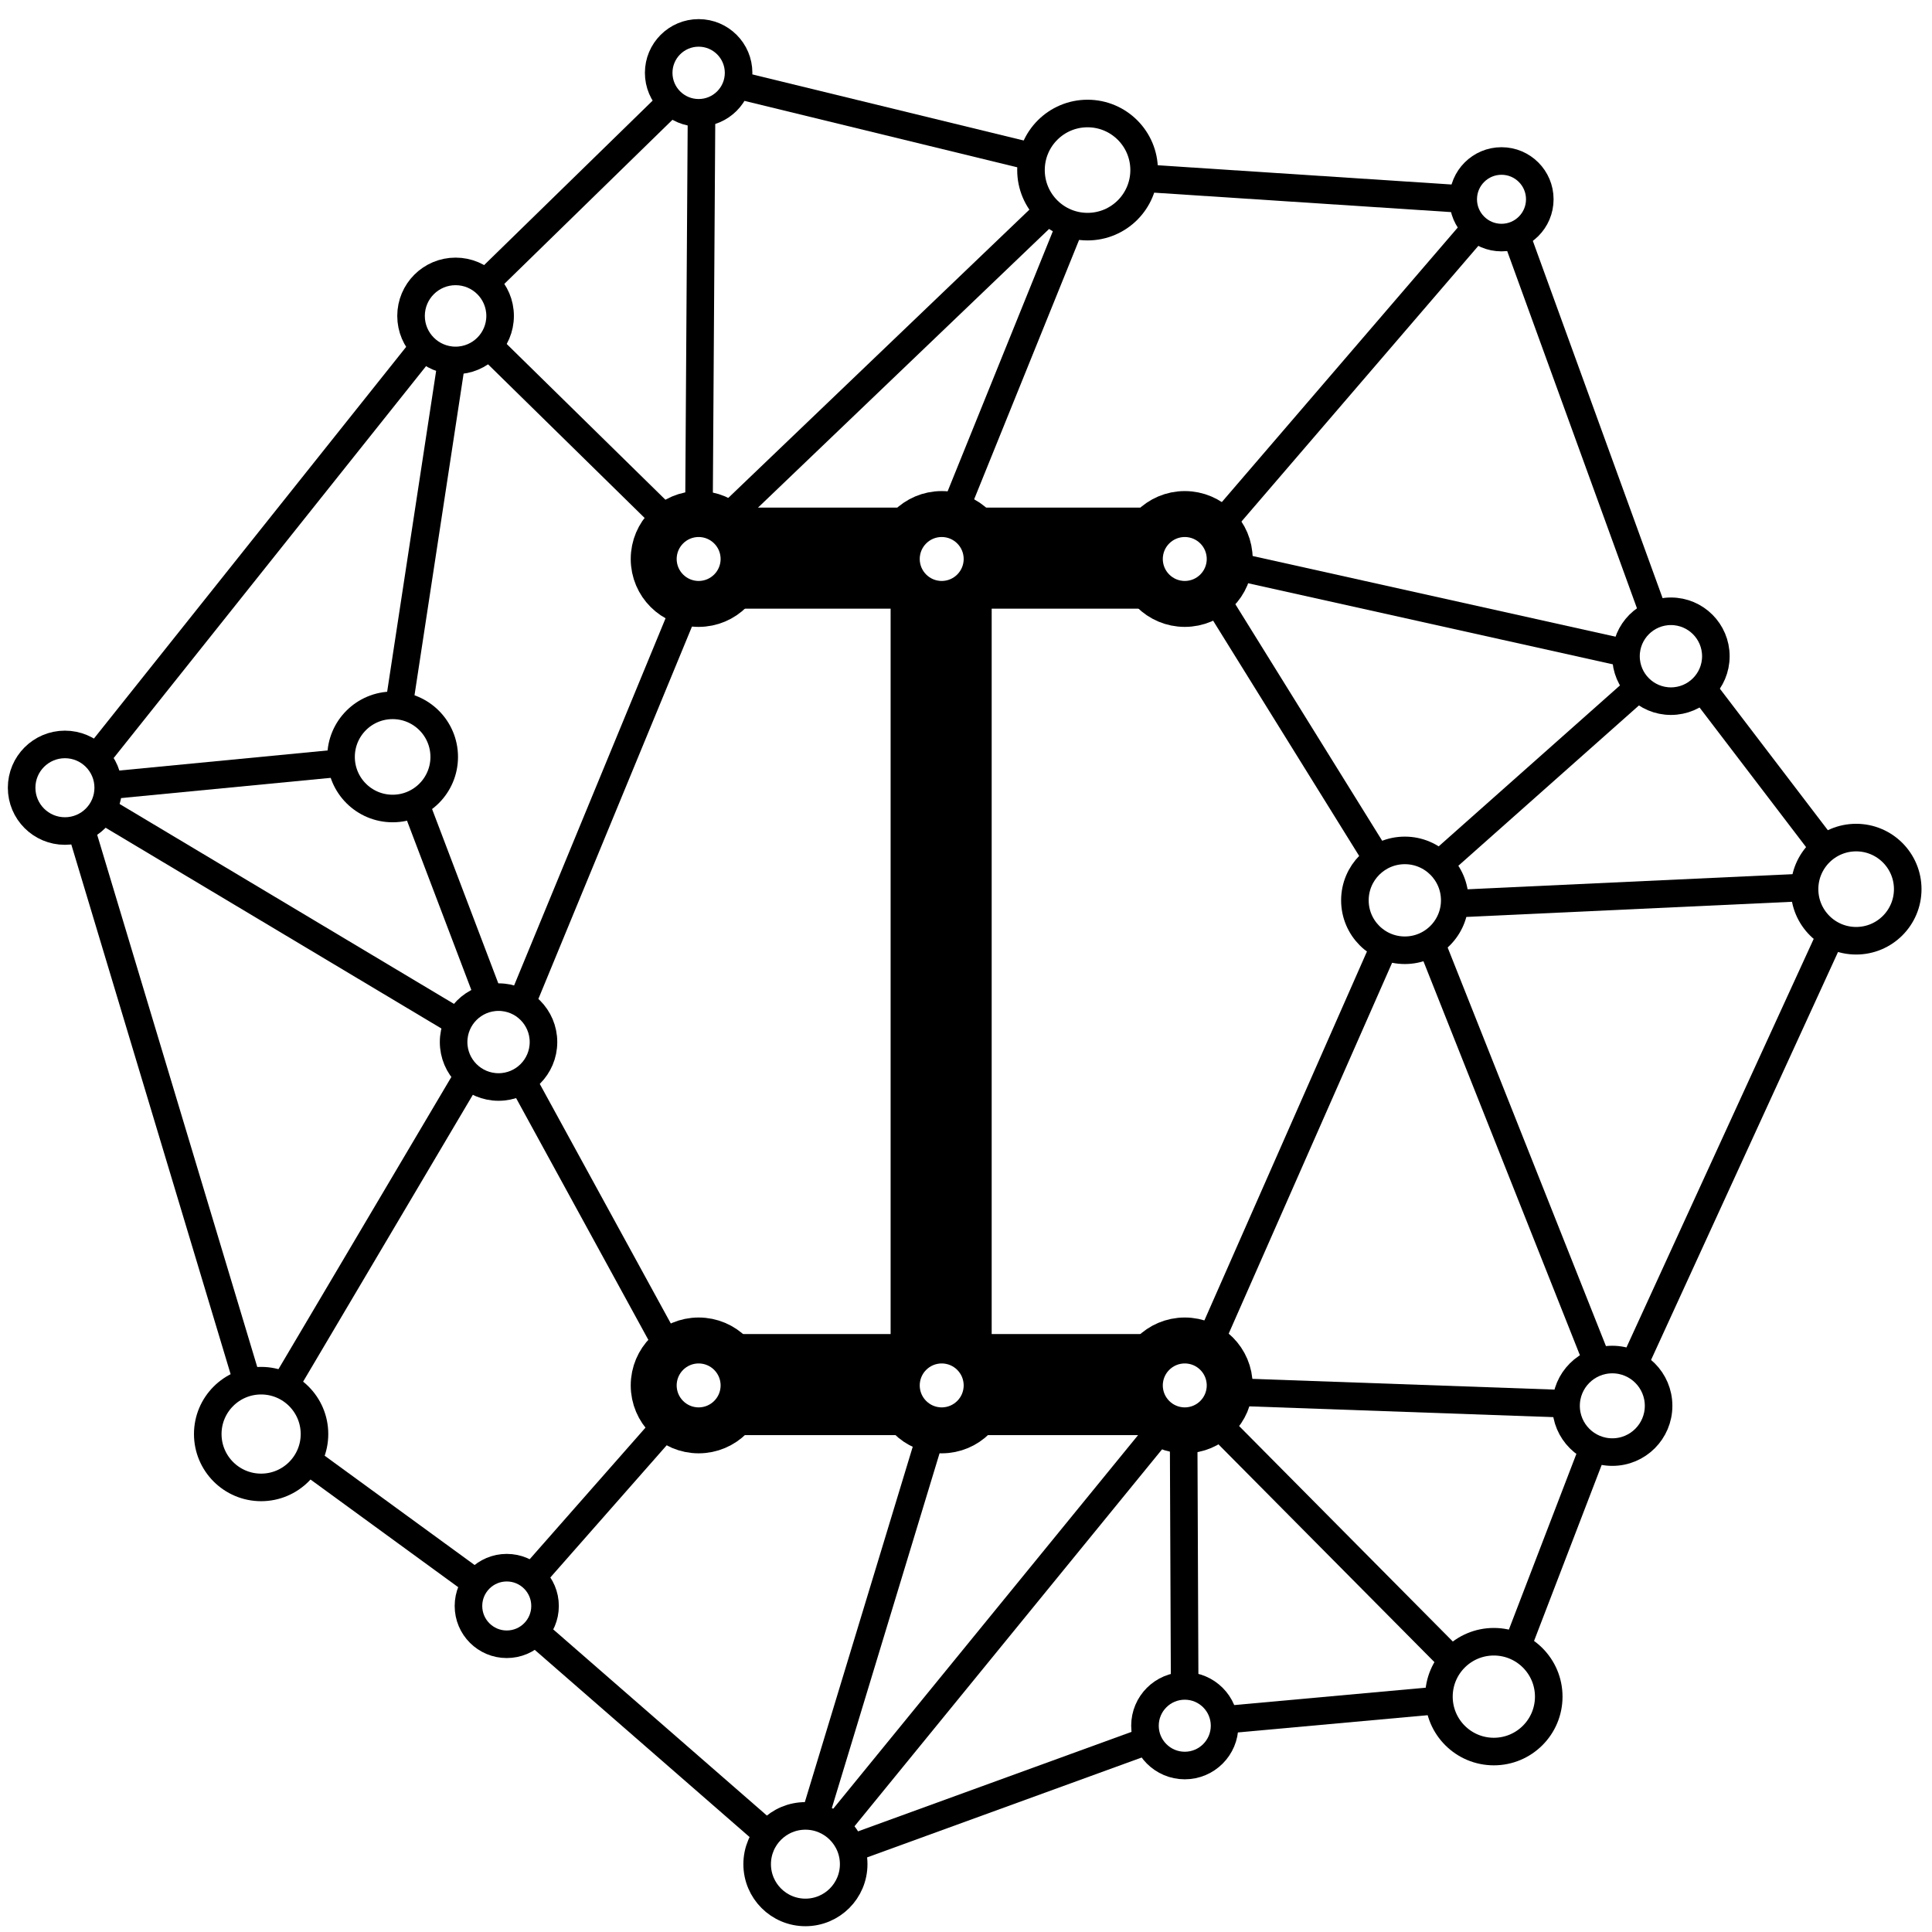
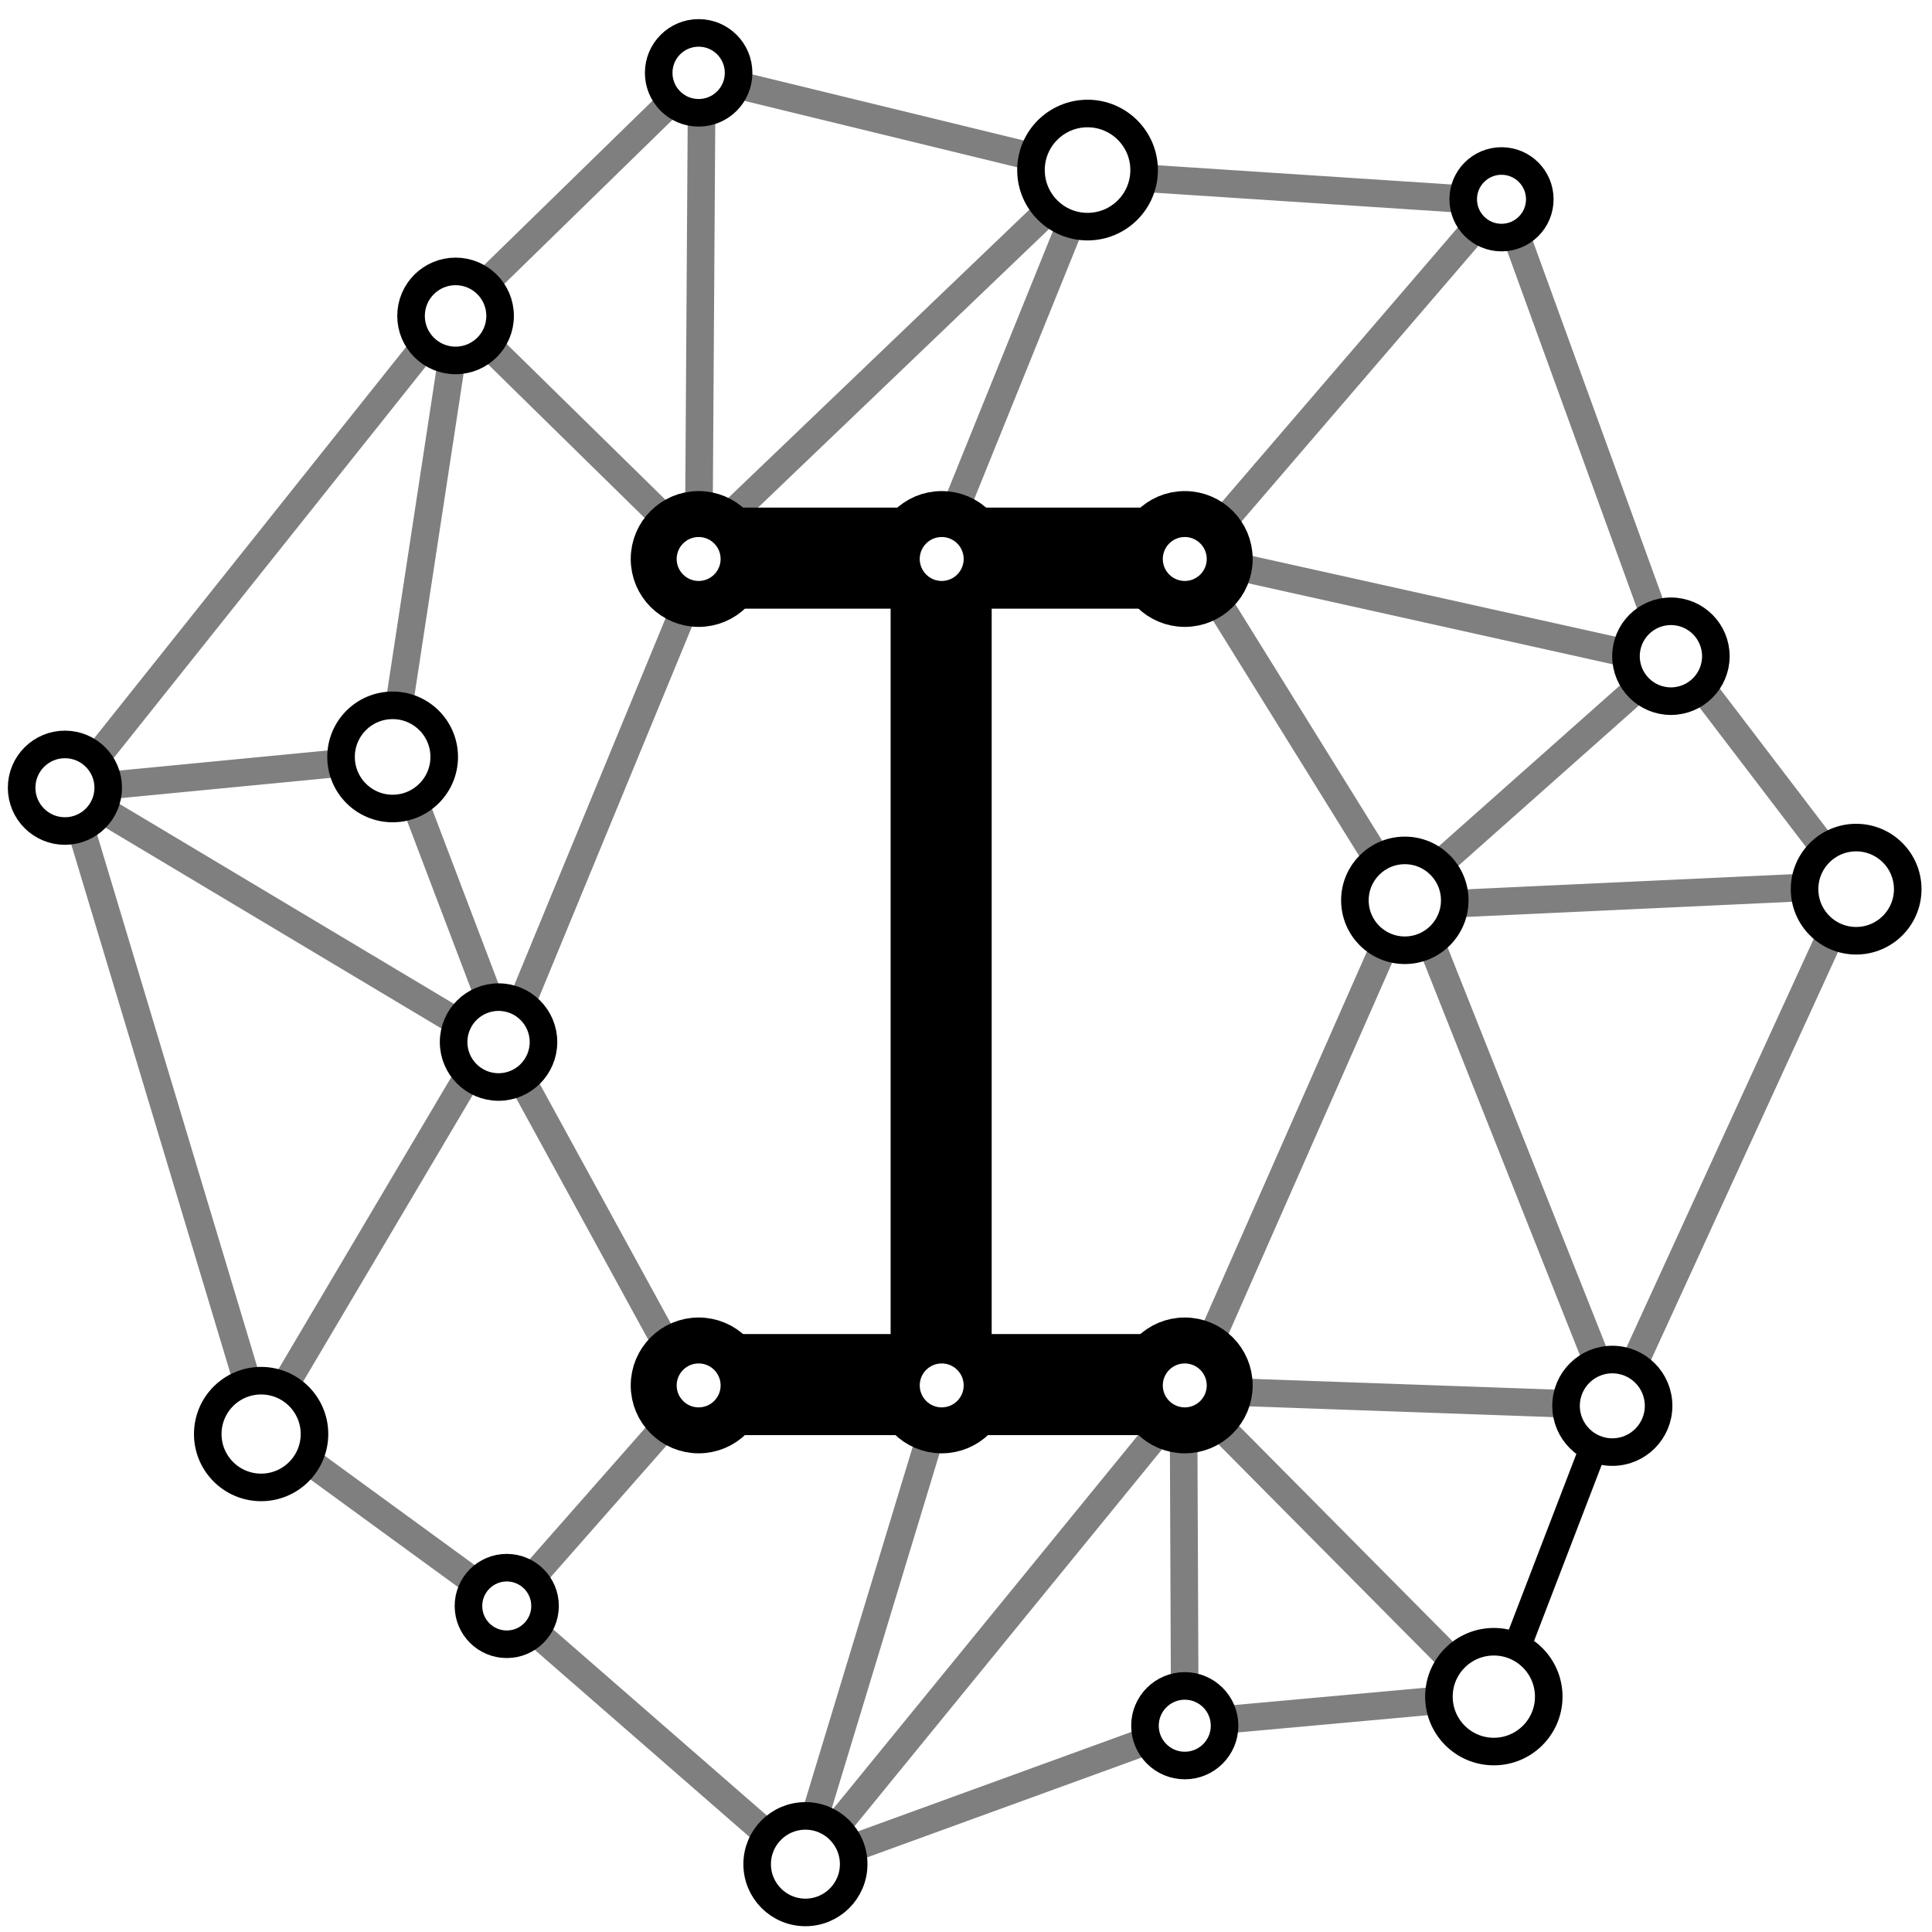
<svg xmlns="http://www.w3.org/2000/svg" width="100mm" height="100mm" viewBox="0 0 100 100" version="1.1" id="svg8">
  <defs id="defs2">
    <marker orient="auto" refY="0" refX="0" id="Scissors" style="overflow:visible">
      <path id="schere" d="M 9.09,-3.606 C 8.12,-4.777 6.37,-4.736 5.062,-4.233 l -8.212,3.078 c -2.388,-1.307 -4.748,-0.933 -4.748,-1.569 0,-0.497 0.457,-0.388 0.388,-1.683 -0.066,-1.243 -1.364,-2.163 -2.59,-2.082 -1.227,-0.007 -2.499,0.933 -2.51,2.23 -0.091,1.306 1.007,2.52 2.307,2.605 1.522,0.227 4.218,-0.696 5.483,1.571 -0.942,1.738 -2.614,1.743 -4.126,1.656 -1.255,-0.072 -2.762,0.287 -3.361,1.521 -0.578,1.182 -0.011,2.865 1.317,3.226 1.34,0.492 3.181,-0.13 3.499,-1.671 0.246,-1.188 -0.595,-1.746 -0.273,-2.177 0.244,-0.325 1.791,-0.137 4.547,-1.375 L 5.676,4.233 C 6.8,4.547 8.173,4.536 9.168,3.431 l -9.22,-3.485 z m -18.308,-1.901 c 1.295,0.723 1.189,2.684 -0.156,3.063 -1.217,0.424 -2.771,-0.759 -2.383,-2.077 0.227,-1.082 1.653,-1.481 2.54,-0.986 z m 0.056,8.017 c 1.351,0.499 1.121,2.784 -0.252,3.092 -0.911,0.316 -2.214,-0.139 -2.306,-1.212 -0.178,-1.305 1.356,-2.484 2.558,-1.879 z" style="fill:#000000;fill-opacity:1;stroke:#000000;stroke-opacity:1" />
    </marker>
    <marker style="overflow:visible" id="DistanceStart" refX="0" refY="0" orient="auto">
      <g id="g2300" style="fill:#000000;fill-opacity:1;stroke:#000000;stroke-opacity:1">
        <path style="fill:#000000;fill-opacity:1;stroke:#000000;stroke-width:1.15;stroke-linecap:square;stroke-opacity:1" d="M 0,0 H 2" id="path2306" />
        <path style="fill:#000000;fill-opacity:1;fill-rule:evenodd;stroke:#000000;stroke-opacity:1" d="M 0,0 13,4 9,0 13,-4 Z" id="path2302" />
        <path style="fill:#000000;fill-opacity:1;stroke:#000000;stroke-width:1;stroke-linecap:square;stroke-opacity:1" d="M 0,-4 V 40" id="path2304" />
      </g>
    </marker>
  </defs>
  <g id="layer1" transform="translate(-81.8264,-1.016104)">
    <path style="fill:none;fill-rule:evenodd;stroke:#000000;stroke-width:5.231;stroke-linecap:butt;stroke-linejoin:miter;stroke-miterlimit:4;stroke-dasharray:none;stroke-opacity:1" d="M 130.54,31.523 V 71.176" id="path4512-8" />
    <ellipse style="fill:none;fill-opacity:1;stroke:#000000;stroke-width:2.378;stroke-linecap:round;stroke-linejoin:round;stroke-miterlimit:4;stroke-dasharray:none;stroke-dashoffset:0;stroke-opacity:1" id="path3705-3-6" cx="130.569" cy="72.725" rx="2.326" ry="2.326" />
    <ellipse style="fill:none;fill-opacity:1;stroke:#000000;stroke-width:2.378;stroke-linecap:round;stroke-linejoin:round;stroke-miterlimit:4;stroke-dasharray:none;stroke-dashoffset:0;stroke-opacity:1" id="path3705-8-8" cx="130.569" cy="29.949" rx="2.326" ry="2.326" />
    <ellipse style="fill:none;fill-opacity:1;stroke:#000000;stroke-width:2.378;stroke-linecap:round;stroke-linejoin:round;stroke-miterlimit:4;stroke-dasharray:none;stroke-dashoffset:0;stroke-opacity:1" id="path3705-5-2" cx="143.15" cy="29.949" rx="2.326" ry="2.326" />
    <ellipse style="fill:none;fill-opacity:1;stroke:#000000;stroke-width:2.378;stroke-linecap:round;stroke-linejoin:round;stroke-miterlimit:4;stroke-dasharray:none;stroke-dashoffset:0;stroke-opacity:1" id="path3705-0-0" cx="117.988" cy="29.949" rx="2.326" ry="2.326" />
    <ellipse style="fill:none;fill-opacity:1;stroke:#000000;stroke-width:2.378;stroke-linecap:round;stroke-linejoin:round;stroke-miterlimit:4;stroke-dasharray:none;stroke-dashoffset:0;stroke-opacity:1" id="path3705-56-2" cx="117.988" cy="72.725" rx="2.326" ry="2.326" />
    <ellipse style="fill:none;fill-opacity:1;stroke:#000000;stroke-width:2.378;stroke-linecap:round;stroke-linejoin:round;stroke-miterlimit:4;stroke-dasharray:none;stroke-dashoffset:0;stroke-opacity:1" id="path3705-6-4" cx="143.15" cy="72.725" rx="2.326" ry="2.326" />
    <path style="fill:none;fill-rule:evenodd;stroke:#000000;stroke-width:5.231;stroke-linecap:butt;stroke-linejoin:miter;stroke-miterlimit:4;stroke-dasharray:none;stroke-opacity:1" d="m 119.548,72.682 h 9.458" id="path4589-9" />
    <path style="fill:none;fill-rule:evenodd;stroke:#000000;stroke-width:5.231;stroke-linecap:butt;stroke-linejoin:miter;stroke-miterlimit:4;stroke-dasharray:none;stroke-opacity:1" d="m 132.185,72.682 h 9.458" id="path4591-8" />
    <path style="fill:none;fill-rule:evenodd;stroke:#000000;stroke-width:5.231;stroke-linecap:butt;stroke-linejoin:miter;stroke-miterlimit:4;stroke-dasharray:none;stroke-opacity:1" d="m 119.464,29.905 h 9.486" id="path4593-1" />
    <path style="fill:none;fill-rule:evenodd;stroke:#000000;stroke-width:5.231;stroke-linecap:butt;stroke-linejoin:miter;stroke-miterlimit:4;stroke-dasharray:none;stroke-opacity:1" d="m 132.157,29.905 h 9.402" id="path4595-5" />
    <ellipse style="fill:none;fill-opacity:1;stroke:#000000;stroke-width:1.427;stroke-linecap:round;stroke-linejoin:round;stroke-miterlimit:4;stroke-dasharray:none;stroke-dashoffset:0;stroke-opacity:1" id="path3705-0-0-4" cx="105.407" cy="17.368" rx="2.305" ry="2.304" />
    <ellipse style="fill:none;fill-opacity:1;stroke:#000000;stroke-width:1.427;stroke-linecap:round;stroke-linejoin:round;stroke-miterlimit:4;stroke-dasharray:none;stroke-dashoffset:0;stroke-opacity:1" id="path3705-0-0-4-6" cx="117.988" cy="4.787" rx="2.068" ry="2.068" />
    <ellipse style="fill:none;fill-opacity:1;stroke:#000000;stroke-width:1.427;stroke-linecap:round;stroke-linejoin:round;stroke-miterlimit:4;stroke-dasharray:none;stroke-dashoffset:0;stroke-opacity:1" id="path3705-0-0-4-63" cx="168.313" cy="34.982" rx="2.326" ry="2.326" />
    <ellipse style="fill:none;fill-opacity:1;stroke:#000000;stroke-width:1.427;stroke-linecap:round;stroke-linejoin:round;stroke-miterlimit:4;stroke-dasharray:none;stroke-dashoffset:0;stroke-opacity:1" id="path3705-0-0-4-5" cx="154.54" cy="47.617" rx="2.584" ry="2.584" />
    <ellipse style="fill:none;fill-opacity:1;stroke:#000000;stroke-width:1.427;stroke-linecap:round;stroke-linejoin:round;stroke-miterlimit:4;stroke-dasharray:none;stroke-dashoffset:0;stroke-opacity:1" id="path3705-0-0-4-7" cx="165.28" cy="73.781" rx="2.395" ry="2.395" />
    <ellipse style="fill:none;fill-opacity:1;stroke:#000000;stroke-width:1.427;stroke-linecap:round;stroke-linejoin:round;stroke-miterlimit:4;stroke-dasharray:none;stroke-dashoffset:0;stroke-opacity:1" id="path3705-0-0-4-4" cx="143.15" cy="90.339" rx="2.06" ry="2.06" />
    <ellipse style="fill:none;fill-opacity:1;stroke:#000000;stroke-width:1.427;stroke-linecap:round;stroke-linejoin:round;stroke-miterlimit:4;stroke-dasharray:none;stroke-dashoffset:0;stroke-opacity:1" id="path3705-0-0-4-2" cx="159.147" cy="88.834" rx="2.842" ry="2.842" />
    <ellipse style="fill:none;fill-opacity:1;stroke:#000000;stroke-width:1.427;stroke-linecap:round;stroke-linejoin:round;stroke-miterlimit:4;stroke-dasharray:none;stroke-dashoffset:0;stroke-opacity:1" id="path3705-0-0-4-40" cx="123.515" cy="97.505" rx="2.498" ry="2.498" />
    <ellipse style="fill:none;fill-opacity:1;stroke:#000000;stroke-width:1.427;stroke-linecap:round;stroke-linejoin:round;stroke-miterlimit:4;stroke-dasharray:none;stroke-dashoffset:0;stroke-opacity:1" id="path3705-0-0-4-27" cx="108.056" cy="84.141" rx="1.982" ry="1.982" />
    <ellipse style="fill:none;fill-opacity:1;stroke:#000000;stroke-width:1.427;stroke-linecap:round;stroke-linejoin:round;stroke-miterlimit:4;stroke-dasharray:none;stroke-dashoffset:0;stroke-opacity:1" id="path3705-0-0-4-20" cx="95.342" cy="75.242" rx="2.762" ry="2.762" />
    <ellipse style="fill:none;fill-opacity:1;stroke:#000000;stroke-width:1.427;stroke-linecap:round;stroke-linejoin:round;stroke-miterlimit:4;stroke-dasharray:none;stroke-dashoffset:0;stroke-opacity:1" id="path3705-0-0-4-1" cx="107.631" cy="54.953" rx="2.326" ry="2.326" />
    <ellipse style="fill:none;fill-opacity:1;stroke:#000000;stroke-width:1.427;stroke-linecap:round;stroke-linejoin:round;stroke-miterlimit:4;stroke-dasharray:none;stroke-dashoffset:0;stroke-opacity:1" id="path3705-0-0-4-61" cx="102.149" cy="40.194" rx="2.67" ry="2.67" />
    <ellipse style="fill:none;fill-opacity:1;stroke:#000000;stroke-width:1.427;stroke-linecap:round;stroke-linejoin:round;stroke-miterlimit:4;stroke-dasharray:none;stroke-dashoffset:0;stroke-opacity:1" id="path3705-0-0-4-9" cx="85.187" cy="41.789" rx="2.241" ry="2.241" />
    <ellipse style="fill:none;fill-opacity:1;stroke:#000000;stroke-width:1.427;stroke-linecap:round;stroke-linejoin:round;stroke-miterlimit:4;stroke-dasharray:none;stroke-dashoffset:0;stroke-opacity:1" id="path3705-0-0-4-49" cx="159.544" cy="11.331" rx="1.982" ry="1.982" />
    <ellipse style="fill:none;fill-opacity:1;stroke:#000000;stroke-width:1.427;stroke-linecap:round;stroke-linejoin:round;stroke-miterlimit:4;stroke-dasharray:none;stroke-dashoffset:0;stroke-opacity:1" id="path3705-0-0-4-96" cx="138.118" cy="9.819" rx="2.928" ry="2.928" />
-     <path style="fill:none;fill-rule:evenodd;stroke:#000000;stroke-width:1.427;stroke-linecap:butt;stroke-linejoin:miter;stroke-miterlimit:4;stroke-dasharray:none;stroke-opacity:1" d="m 105.265,19.279 -2.776,18.184" id="path5241" />
-     <path style="fill:none;fill-rule:evenodd;stroke:#000000;stroke-width:1.427;stroke-linecap:butt;stroke-linejoin:miter;stroke-miterlimit:4;stroke-dasharray:none;stroke-opacity:1" d="m 116.293,6.551 -9.406,9.18" id="path5241-9" />
-     <path style="fill:none;fill-rule:evenodd;stroke:#000000;stroke-width:1.427;stroke-linecap:butt;stroke-linejoin:miter;stroke-miterlimit:4;stroke-dasharray:none;stroke-opacity:1" d="m 107.158,18.942 9.531,9.353" id="path5241-4" />
-     <path style="fill:none;fill-rule:evenodd;stroke:#000000;stroke-width:1.427;stroke-linecap:butt;stroke-linejoin:miter;stroke-miterlimit:4;stroke-dasharray:none;stroke-opacity:1" d="M 136.548,11.476 119.311,27.978" id="path5241-2" />
-     <path style="fill:none;fill-rule:evenodd;stroke:#000000;stroke-width:1.427;stroke-linecap:butt;stroke-linejoin:miter;stroke-miterlimit:4;stroke-dasharray:none;stroke-opacity:1" d="M 135.753,9.252 120.343,5.499" id="path5241-0" />
-     <path style="fill:none;fill-rule:evenodd;stroke:#000000;stroke-width:1.427;stroke-linecap:butt;stroke-linejoin:miter;stroke-miterlimit:4;stroke-dasharray:none;stroke-opacity:1" d="m 131.146,27.68 6.275,-15.509" id="path5241-23" />
-     <path style="fill:none;fill-rule:evenodd;stroke:#000000;stroke-width:1.427;stroke-linecap:butt;stroke-linejoin:miter;stroke-miterlimit:4;stroke-dasharray:none;stroke-opacity:1" d="M 158.284,12.718 144.967,28.216" id="path5241-6" />
-     <path style="fill:none;fill-rule:evenodd;stroke:#000000;stroke-width:1.427;stroke-linecap:butt;stroke-linejoin:miter;stroke-miterlimit:4;stroke-dasharray:none;stroke-opacity:1" d="m 140.519,10.205 16.68,1.092" id="path5241-8" />
-     <path style="fill:none;fill-rule:evenodd;stroke:#000000;stroke-width:1.427;stroke-linecap:butt;stroke-linejoin:miter;stroke-miterlimit:4;stroke-dasharray:none;stroke-opacity:1" d="m 144.729,31.969 8.419,13.563" id="path5241-92" />
-     <path style="fill:none;fill-rule:evenodd;stroke:#000000;stroke-width:1.427;stroke-linecap:butt;stroke-linejoin:miter;stroke-miterlimit:4;stroke-dasharray:none;stroke-opacity:1" d="m 160.456,13.621 6.831,18.805" id="path5241-86" />
-     <path style="fill:none;fill-rule:evenodd;stroke:#000000;stroke-width:1.427;stroke-linecap:butt;stroke-linejoin:miter;stroke-miterlimit:4;stroke-dasharray:none;stroke-opacity:1" d="M 166.017,34.829 145.92,30.361" id="path5241-3" />
-     <path style="fill:none;fill-rule:evenodd;stroke:#000000;stroke-width:1.427;stroke-linecap:butt;stroke-linejoin:miter;stroke-miterlimit:4;stroke-dasharray:none;stroke-opacity:1" d="m 153.546,49.841 -9.056,20.553" id="path5241-5" />
-     <path style="fill:none;fill-rule:evenodd;stroke:#000000;stroke-width:1.427;stroke-linecap:butt;stroke-linejoin:miter;stroke-miterlimit:4;stroke-dasharray:none;stroke-opacity:1" d="m 155.784,49.543 8.742,22.012" id="path5241-35" />
-     <path style="fill:none;fill-rule:evenodd;stroke:#000000;stroke-width:1.427;stroke-linecap:butt;stroke-linejoin:miter;stroke-miterlimit:4;stroke-dasharray:none;stroke-opacity:1" d="m 170.04,36.782 6.127,8.03" id="path5241-95" />
+     <path style="fill:none;fill-rule:evenodd;stroke:#000000;stroke-width:1.427;stroke-linecap:butt;stroke-linejoin:miter;stroke-miterlimit:4;stroke-dasharray:none;stroke-opacity:0.502" d="m 105.265,19.279 -2.776,18.184" id="path5241" />
+     <path style="fill:none;fill-rule:evenodd;stroke:#000000;stroke-width:1.427;stroke-linecap:butt;stroke-linejoin:miter;stroke-miterlimit:4;stroke-dasharray:none;stroke-opacity:0.502" d="m 116.293,6.551 -9.406,9.18" id="path5241-9" />
+     <path style="fill:none;fill-rule:evenodd;stroke:#000000;stroke-width:1.427;stroke-linecap:butt;stroke-linejoin:miter;stroke-miterlimit:4;stroke-dasharray:none;stroke-opacity:0.502" d="m 107.158,18.942 9.531,9.353" id="path5241-4" />
+     <path style="fill:none;fill-rule:evenodd;stroke:#000000;stroke-width:1.427;stroke-linecap:butt;stroke-linejoin:miter;stroke-miterlimit:4;stroke-dasharray:none;stroke-opacity:0.502" d="M 136.548,11.476 119.311,27.978" id="path5241-2" />
+     <path style="fill:none;fill-rule:evenodd;stroke:#000000;stroke-width:1.427;stroke-linecap:butt;stroke-linejoin:miter;stroke-miterlimit:4;stroke-dasharray:none;stroke-opacity:0.502" d="M 135.753,9.252 120.343,5.499" id="path5241-0" />
+     <path style="fill:none;fill-rule:evenodd;stroke:#000000;stroke-width:1.427;stroke-linecap:butt;stroke-linejoin:miter;stroke-miterlimit:4;stroke-dasharray:none;stroke-opacity:0.502" d="m 131.146,27.68 6.275,-15.509" id="path5241-23" />
+     <path style="fill:none;fill-rule:evenodd;stroke:#000000;stroke-width:1.427;stroke-linecap:butt;stroke-linejoin:miter;stroke-miterlimit:4;stroke-dasharray:none;stroke-opacity:0.502" d="M 158.284,12.718 144.967,28.216" id="path5241-6" />
+     <path style="fill:none;fill-rule:evenodd;stroke:#000000;stroke-width:1.427;stroke-linecap:butt;stroke-linejoin:miter;stroke-miterlimit:4;stroke-dasharray:none;stroke-opacity:0.502" d="m 140.519,10.205 16.68,1.092" id="path5241-8" />
+     <path style="fill:none;fill-rule:evenodd;stroke:#000000;stroke-width:1.427;stroke-linecap:butt;stroke-linejoin:miter;stroke-miterlimit:4;stroke-dasharray:none;stroke-opacity:0.502" d="m 144.729,31.969 8.419,13.563" id="path5241-92" />
+     <path style="fill:none;fill-rule:evenodd;stroke:#000000;stroke-width:1.427;stroke-linecap:butt;stroke-linejoin:miter;stroke-miterlimit:4;stroke-dasharray:none;stroke-opacity:0.502" d="m 160.456,13.621 6.831,18.805" id="path5241-86" />
+     <path style="fill:none;fill-rule:evenodd;stroke:#000000;stroke-width:1.427;stroke-linecap:butt;stroke-linejoin:miter;stroke-miterlimit:4;stroke-dasharray:none;stroke-opacity:0.502" d="M 166.017,34.829 145.92,30.361" id="path5241-3" />
+     <path style="fill:none;fill-rule:evenodd;stroke:#000000;stroke-width:1.427;stroke-linecap:butt;stroke-linejoin:miter;stroke-miterlimit:4;stroke-dasharray:none;stroke-opacity:0.502" d="m 153.546,49.841 -9.056,20.553" id="path5241-5" />
+     <path style="fill:none;fill-rule:evenodd;stroke:#000000;stroke-width:1.427;stroke-linecap:butt;stroke-linejoin:miter;stroke-miterlimit:4;stroke-dasharray:none;stroke-opacity:0.502" d="m 155.784,49.543 8.742,22.012" id="path5241-35" />
+     <path style="fill:none;fill-rule:evenodd;stroke:#000000;stroke-width:1.427;stroke-linecap:butt;stroke-linejoin:miter;stroke-miterlimit:4;stroke-dasharray:none;stroke-opacity:0.502" d="m 170.04,36.782 6.127,8.03" id="path5241-95" />
    <ellipse style="fill:none;fill-opacity:1;stroke:#000000;stroke-width:1.427;stroke-linecap:round;stroke-linejoin:round;stroke-miterlimit:4;stroke-dasharray:none;stroke-dashoffset:0;stroke-opacity:1" id="path3705-0-0-4-63-9" cx="177.9" cy="47.039" rx="2.67" ry="2.67" />
-     <path style="fill:none;fill-rule:evenodd;stroke:#000000;stroke-width:1.427;stroke-linecap:butt;stroke-linejoin:miter;stroke-miterlimit:4;stroke-dasharray:none;stroke-opacity:1" d="m 156.806,47.804 18.36,-0.853" id="path5241-95-0" />
-     <path style="fill:none;fill-rule:evenodd;stroke:#000000;stroke-width:1.427;stroke-linecap:butt;stroke-linejoin:miter;stroke-miterlimit:4;stroke-dasharray:none;stroke-opacity:1" d="m 145.786,73.07 17.36,0.616" id="path5241-95-5" />
+     <path style="fill:none;fill-rule:evenodd;stroke:#000000;stroke-width:1.427;stroke-linecap:butt;stroke-linejoin:miter;stroke-miterlimit:4;stroke-dasharray:none;stroke-opacity:0.502" d="m 156.806,47.804 18.36,-0.853" id="path5241-95-0" />
+     <path style="fill:none;fill-rule:evenodd;stroke:#000000;stroke-width:1.427;stroke-linecap:butt;stroke-linejoin:miter;stroke-miterlimit:4;stroke-dasharray:none;stroke-opacity:0.502" d="m 145.786,73.07 17.36,0.616" id="path5241-95-5" />
    <path style="fill:none;fill-rule:evenodd;stroke:#000000;stroke-width:1.427;stroke-linecap:butt;stroke-linejoin:miter;stroke-miterlimit:4;stroke-dasharray:none;stroke-opacity:1" d="m 160.277,86.438 3.993,-10.393" id="path5241-95-2" />
-     <path style="fill:none;fill-rule:evenodd;stroke:#000000;stroke-width:1.427;stroke-linecap:butt;stroke-linejoin:miter;stroke-miterlimit:4;stroke-dasharray:none;stroke-opacity:1" d="m 144.775,74.643 12.53,12.635" id="path5241-95-1" />
-     <path style="fill:none;fill-rule:evenodd;stroke:#000000;stroke-width:1.427;stroke-linecap:butt;stroke-linejoin:miter;stroke-miterlimit:4;stroke-dasharray:none;stroke-opacity:1" d="m 156.346,89.021 -11.116,1.009" id="path5241-95-02" />
-     <path style="fill:none;fill-rule:evenodd;stroke:#000000;stroke-width:1.427;stroke-linecap:butt;stroke-linejoin:miter;stroke-miterlimit:4;stroke-dasharray:none;stroke-opacity:1" d="m 143.09,75.073 0.054,13.212" id="path5241-95-06" />
-     <path style="fill:none;fill-rule:evenodd;stroke:#000000;stroke-width:1.427;stroke-linecap:butt;stroke-linejoin:miter;stroke-miterlimit:4;stroke-dasharray:none;stroke-opacity:1" d="m 109.764,85.692 11.625,10.129" id="path5241-95-3" />
-     <path style="fill:none;fill-rule:evenodd;stroke:#000000;stroke-width:1.427;stroke-linecap:butt;stroke-linejoin:miter;stroke-miterlimit:4;stroke-dasharray:none;stroke-opacity:1" d="M 125.092,95.595 141.885,75.014" id="path5241-95-6" />
-     <path style="fill:none;fill-rule:evenodd;stroke:#000000;stroke-width:1.427;stroke-linecap:butt;stroke-linejoin:miter;stroke-miterlimit:4;stroke-dasharray:none;stroke-opacity:1" d="m 116.295,74.788 -6.863,7.798" id="path5241-95-9" />
-     <path style="fill:none;fill-rule:evenodd;stroke:#000000;stroke-width:1.427;stroke-linecap:butt;stroke-linejoin:miter;stroke-miterlimit:4;stroke-dasharray:none;stroke-opacity:1" d="M 124.021,94.982 129.917,75.563" id="path5241-95-4" />
-     <path style="fill:none;fill-rule:evenodd;stroke:#000000;stroke-width:1.427;stroke-linecap:butt;stroke-linejoin:miter;stroke-miterlimit:4;stroke-dasharray:none;stroke-opacity:1" d="M 166.175,72.115 176.627,49.31" id="path5241-95-8" />
-     <path style="fill:none;fill-rule:evenodd;stroke:#000000;stroke-width:1.427;stroke-linecap:butt;stroke-linejoin:miter;stroke-miterlimit:4;stroke-dasharray:none;stroke-opacity:1" d="m 108.839,56.914 7.577,13.852" id="path5241-95-40" />
-     <path style="fill:none;fill-rule:evenodd;stroke:#000000;stroke-width:1.427;stroke-linecap:butt;stroke-linejoin:miter;stroke-miterlimit:4;stroke-dasharray:none;stroke-opacity:1" d="m 97.371,76.328 8.714,6.353" id="path5241-95-84" />
-     <path style="fill:none;fill-rule:evenodd;stroke:#000000;stroke-width:1.427;stroke-linecap:butt;stroke-linejoin:miter;stroke-miterlimit:4;stroke-dasharray:none;stroke-opacity:1" d="M 105.938,56.894 96.534,72.787" id="path5241-95-48" />
-     <path style="fill:none;fill-rule:evenodd;stroke:#000000;stroke-width:1.427;stroke-linecap:butt;stroke-linejoin:miter;stroke-miterlimit:4;stroke-dasharray:none;stroke-opacity:1" d="m 87.374,43.077 17.806,10.646" id="path5241-95-24" />
-     <path style="fill:none;fill-rule:evenodd;stroke:#000000;stroke-width:1.427;stroke-linecap:butt;stroke-linejoin:miter;stroke-miterlimit:4;stroke-dasharray:none;stroke-opacity:1" d="m 103.174,42.225 3.869,10.183" id="path5241-95-27" />
-     <path style="fill:none;fill-rule:evenodd;stroke:#000000;stroke-width:1.427;stroke-linecap:butt;stroke-linejoin:miter;stroke-miterlimit:4;stroke-dasharray:none;stroke-opacity:1" d="M 86.138,44.313 94.736,72.9" id="path5241-95-7" />
-     <path style="fill:none;fill-rule:evenodd;stroke:#000000;stroke-width:1.427;stroke-linecap:butt;stroke-linejoin:miter;stroke-miterlimit:4;stroke-dasharray:none;stroke-opacity:1" d="M 103.886,18.814 87.098,39.874" id="path5241-95-99" />
-     <path style="fill:none;fill-rule:evenodd;stroke:#000000;stroke-width:1.427;stroke-linecap:butt;stroke-linejoin:miter;stroke-miterlimit:4;stroke-dasharray:none;stroke-opacity:1" d="m 108.892,52.79 8.432,-20.442" id="path5241-95-39" />
-     <path style="fill:none;fill-rule:evenodd;stroke:#000000;stroke-width:1.427;stroke-linecap:butt;stroke-linejoin:miter;stroke-miterlimit:4;stroke-dasharray:none;stroke-opacity:1" d="m 125.896,96.69 15.31,-5.569" id="path5241-95-840" />
-     <path style="fill:none;fill-rule:evenodd;stroke:#000000;stroke-width:1.427;stroke-linecap:butt;stroke-linejoin:miter;stroke-miterlimit:4;stroke-dasharray:none;stroke-opacity:1" d="M 87.254,41.688 99.579,40.499" id="path5241-95-24-8" />
-     <path style="fill:none;fill-rule:evenodd;stroke:#000000;stroke-width:1.427;stroke-linecap:butt;stroke-linejoin:miter;stroke-miterlimit:4;stroke-dasharray:none;stroke-opacity:1" d="M 118.136,7.143 118.006,27.28" id="path5241-4-0" />
-     <path style="fill:none;fill-rule:evenodd;stroke:#000000;stroke-width:1.427;stroke-linecap:butt;stroke-linejoin:miter;stroke-miterlimit:4;stroke-dasharray:none;stroke-opacity:1" d="m 166.612,36.616 -10.088,8.956" id="path5241-4-5" />
+     <path style="fill:none;fill-rule:evenodd;stroke:#000000;stroke-width:1.427;stroke-linecap:butt;stroke-linejoin:miter;stroke-miterlimit:4;stroke-dasharray:none;stroke-opacity:0.502" d="m 144.775,74.643 12.53,12.635" id="path5241-95-1" />
+     <path style="fill:none;fill-rule:evenodd;stroke:#000000;stroke-width:1.427;stroke-linecap:butt;stroke-linejoin:miter;stroke-miterlimit:4;stroke-dasharray:none;stroke-opacity:0.502" d="m 156.346,89.021 -11.116,1.009" id="path5241-95-02" />
+     <path style="fill:none;fill-rule:evenodd;stroke:#000000;stroke-width:1.427;stroke-linecap:butt;stroke-linejoin:miter;stroke-miterlimit:4;stroke-dasharray:none;stroke-opacity:0.502" d="m 143.09,75.073 0.054,13.212" id="path5241-95-06" />
+     <path style="fill:none;fill-rule:evenodd;stroke:#000000;stroke-width:1.427;stroke-linecap:butt;stroke-linejoin:miter;stroke-miterlimit:4;stroke-dasharray:none;stroke-opacity:0.502" d="m 109.764,85.692 11.625,10.129" id="path5241-95-3" />
+     <path style="fill:none;fill-rule:evenodd;stroke:#000000;stroke-width:1.427;stroke-linecap:butt;stroke-linejoin:miter;stroke-miterlimit:4;stroke-dasharray:none;stroke-opacity:0.502" d="M 125.092,95.595 141.885,75.014" id="path5241-95-6" />
+     <path style="fill:none;fill-rule:evenodd;stroke:#000000;stroke-width:1.427;stroke-linecap:butt;stroke-linejoin:miter;stroke-miterlimit:4;stroke-dasharray:none;stroke-opacity:0.502" d="m 116.295,74.788 -6.863,7.798" id="path5241-95-9" />
+     <path style="fill:none;fill-rule:evenodd;stroke:#000000;stroke-width:1.427;stroke-linecap:butt;stroke-linejoin:miter;stroke-miterlimit:4;stroke-dasharray:none;stroke-opacity:0.502" d="M 124.021,94.982 129.917,75.563" id="path5241-95-4" />
+     <path style="fill:none;fill-rule:evenodd;stroke:#000000;stroke-width:1.427;stroke-linecap:butt;stroke-linejoin:miter;stroke-miterlimit:4;stroke-dasharray:none;stroke-opacity:0.502" d="M 166.175,72.115 176.627,49.31" id="path5241-95-8" />
+     <path style="fill:none;fill-rule:evenodd;stroke:#000000;stroke-width:1.427;stroke-linecap:butt;stroke-linejoin:miter;stroke-miterlimit:4;stroke-dasharray:none;stroke-opacity:0.502" d="m 108.839,56.914 7.577,13.852" id="path5241-95-40" />
+     <path style="fill:none;fill-rule:evenodd;stroke:#000000;stroke-width:1.427;stroke-linecap:butt;stroke-linejoin:miter;stroke-miterlimit:4;stroke-dasharray:none;stroke-opacity:0.502" d="m 97.371,76.328 8.714,6.353" id="path5241-95-84" />
+     <path style="fill:none;fill-rule:evenodd;stroke:#000000;stroke-width:1.427;stroke-linecap:butt;stroke-linejoin:miter;stroke-miterlimit:4;stroke-dasharray:none;stroke-opacity:0.502" d="M 105.938,56.894 96.534,72.787" id="path5241-95-48" />
+     <path style="fill:none;fill-rule:evenodd;stroke:#000000;stroke-width:1.427;stroke-linecap:butt;stroke-linejoin:miter;stroke-miterlimit:4;stroke-dasharray:none;stroke-opacity:0.502" d="m 87.374,43.077 17.806,10.646" id="path5241-95-24" />
+     <path style="fill:none;fill-rule:evenodd;stroke:#000000;stroke-width:1.427;stroke-linecap:butt;stroke-linejoin:miter;stroke-miterlimit:4;stroke-dasharray:none;stroke-opacity:0.502" d="m 103.174,42.225 3.869,10.183" id="path5241-95-27" />
+     <path style="fill:none;fill-rule:evenodd;stroke:#000000;stroke-width:1.427;stroke-linecap:butt;stroke-linejoin:miter;stroke-miterlimit:4;stroke-dasharray:none;stroke-opacity:0.502" d="M 86.138,44.313 94.736,72.9" id="path5241-95-7" />
+     <path style="fill:none;fill-rule:evenodd;stroke:#000000;stroke-width:1.427;stroke-linecap:butt;stroke-linejoin:miter;stroke-miterlimit:4;stroke-dasharray:none;stroke-opacity:0.502" d="M 103.886,18.814 87.098,39.874" id="path5241-95-99" />
+     <path style="fill:none;fill-rule:evenodd;stroke:#000000;stroke-width:1.427;stroke-linecap:butt;stroke-linejoin:miter;stroke-miterlimit:4;stroke-dasharray:none;stroke-opacity:0.502" d="m 108.892,52.79 8.432,-20.442" id="path5241-95-39" />
+     <path style="fill:none;fill-rule:evenodd;stroke:#000000;stroke-width:1.427;stroke-linecap:butt;stroke-linejoin:miter;stroke-miterlimit:4;stroke-dasharray:none;stroke-opacity:0.502" d="m 125.896,96.69 15.31,-5.569" id="path5241-95-840" />
+     <path style="fill:none;fill-rule:evenodd;stroke:#000000;stroke-width:1.427;stroke-linecap:butt;stroke-linejoin:miter;stroke-miterlimit:4;stroke-dasharray:none;stroke-opacity:0.502" d="M 87.254,41.688 99.579,40.499" id="path5241-95-24-8" />
+     <path style="fill:none;fill-rule:evenodd;stroke:#000000;stroke-width:1.427;stroke-linecap:butt;stroke-linejoin:miter;stroke-miterlimit:4;stroke-dasharray:none;stroke-opacity:0.502" d="M 118.136,7.143 118.006,27.28" id="path5241-4-0" />
+     <path style="fill:none;fill-rule:evenodd;stroke:#000000;stroke-width:1.427;stroke-linecap:butt;stroke-linejoin:miter;stroke-miterlimit:4;stroke-dasharray:none;stroke-opacity:0.502" d="m 166.612,36.616 -10.088,8.956" id="path5241-4-5" />
  </g>
</svg>
